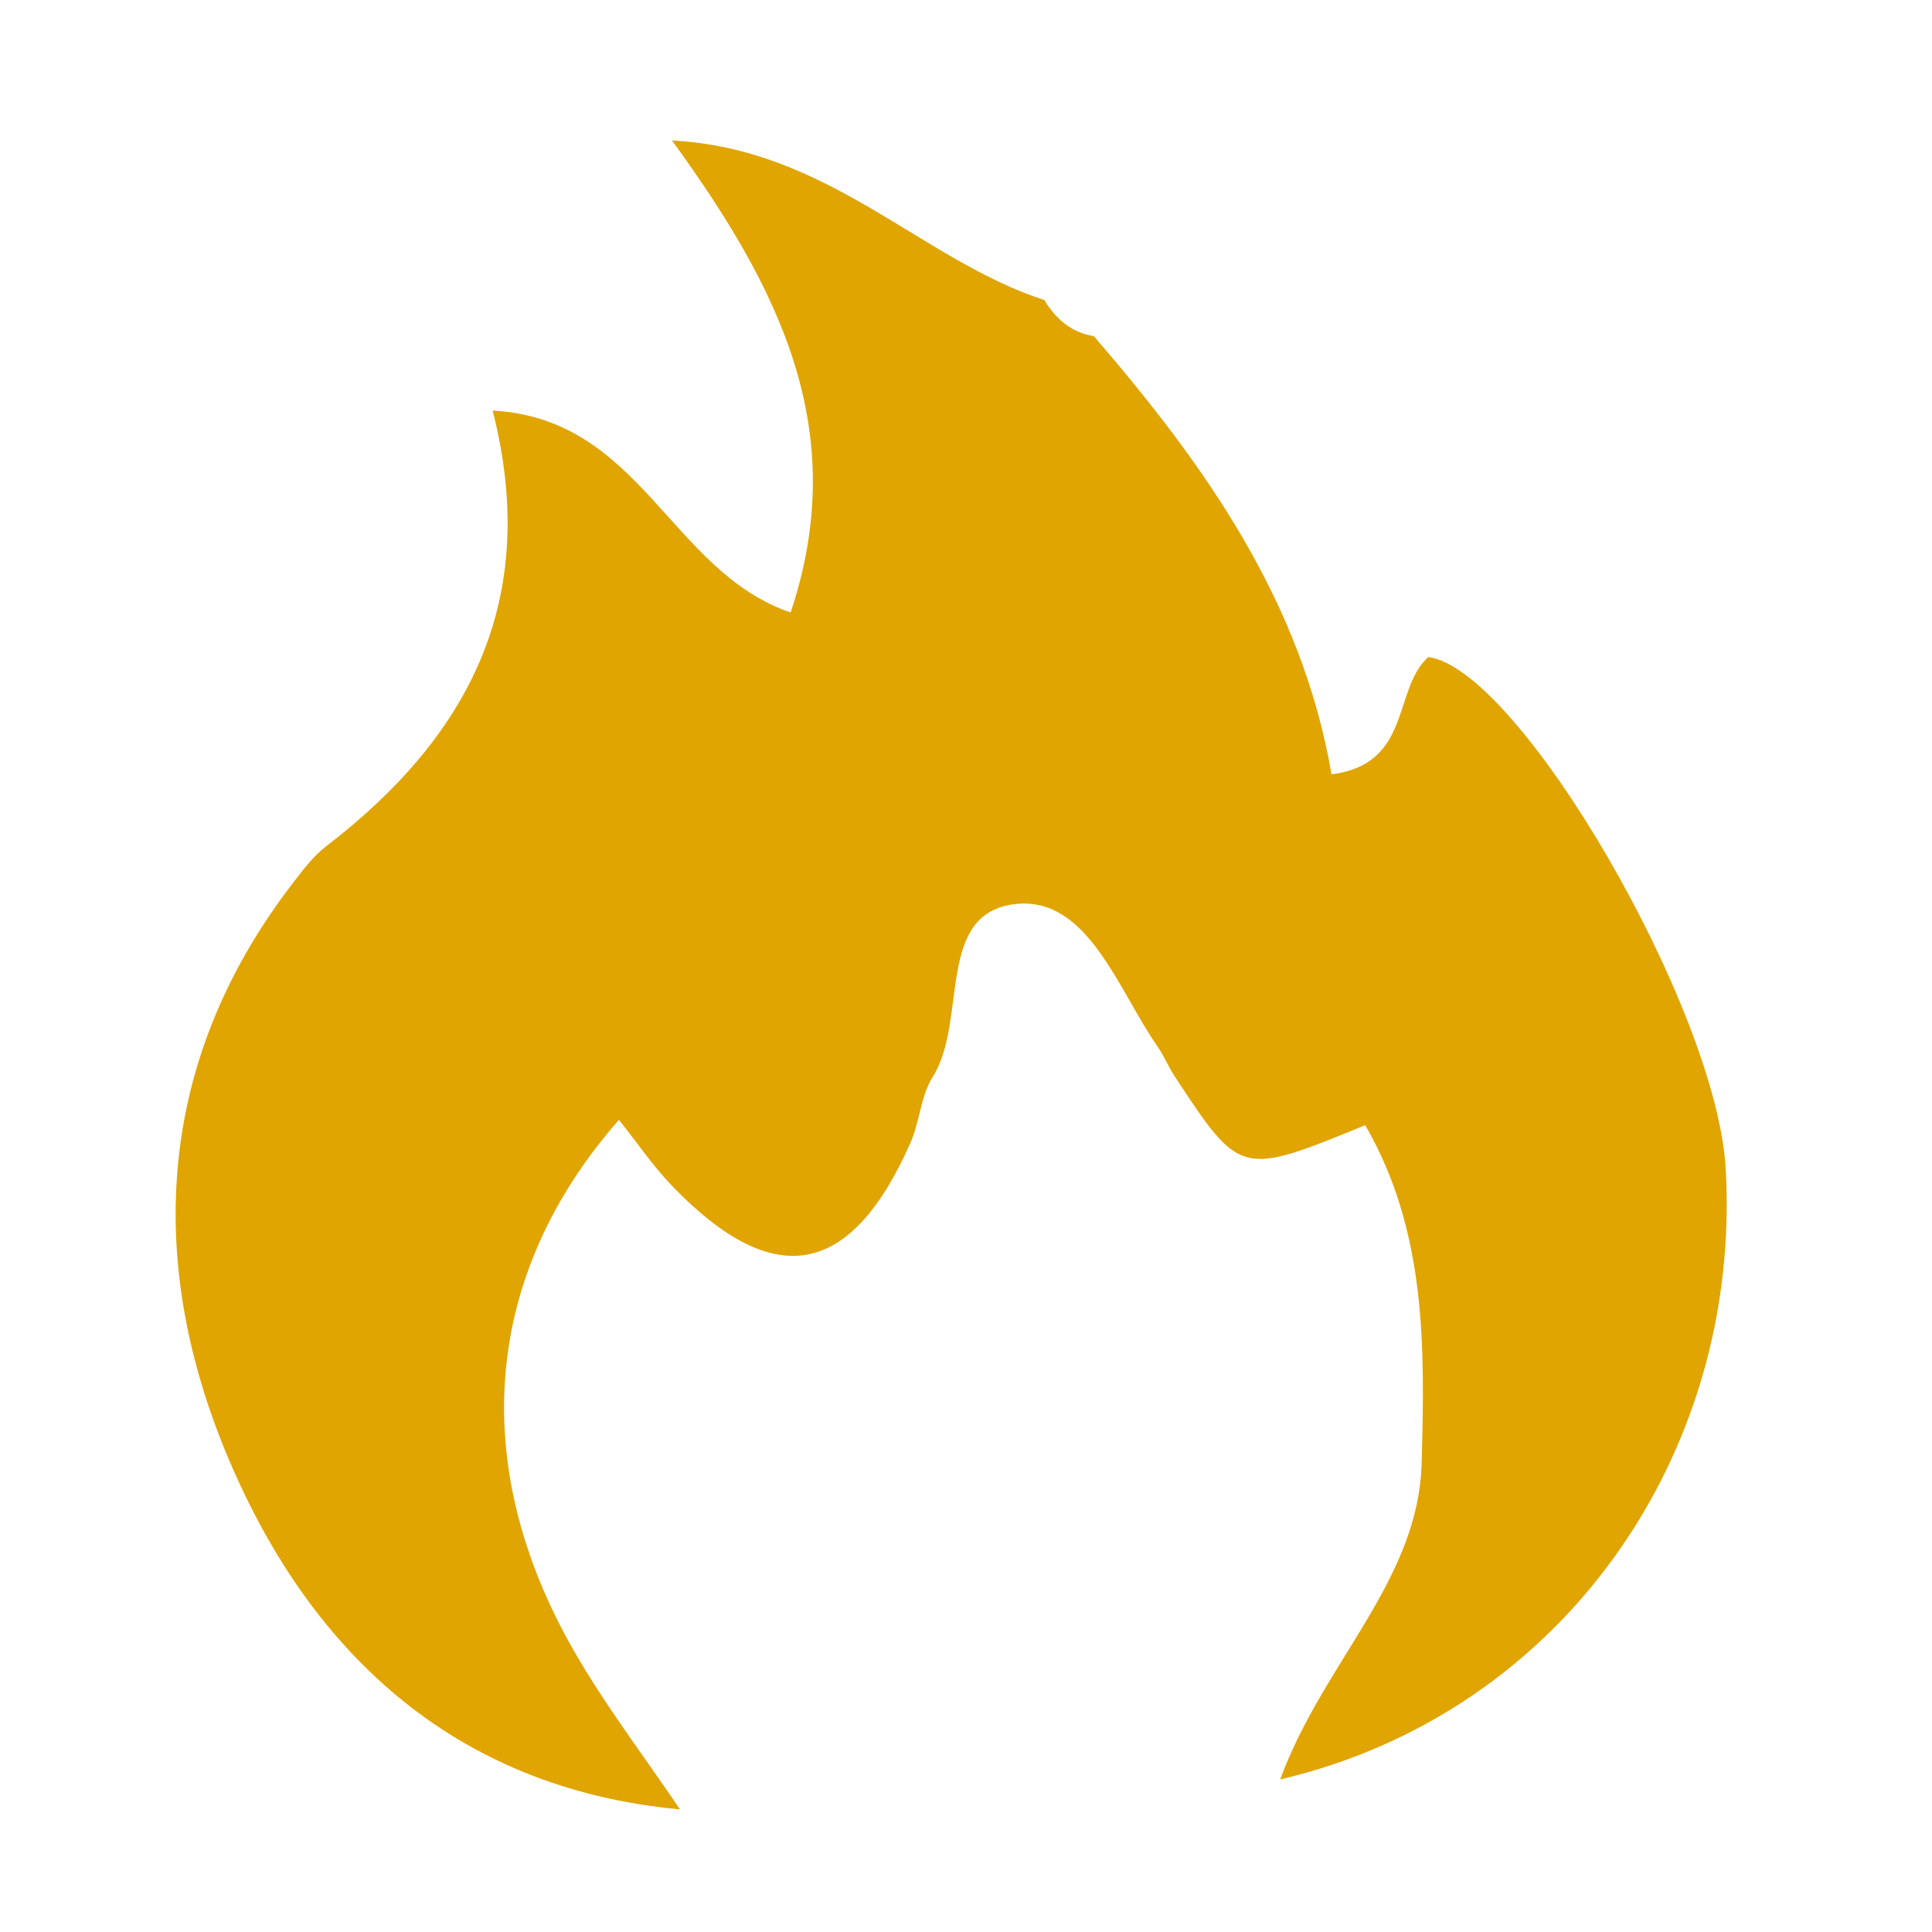
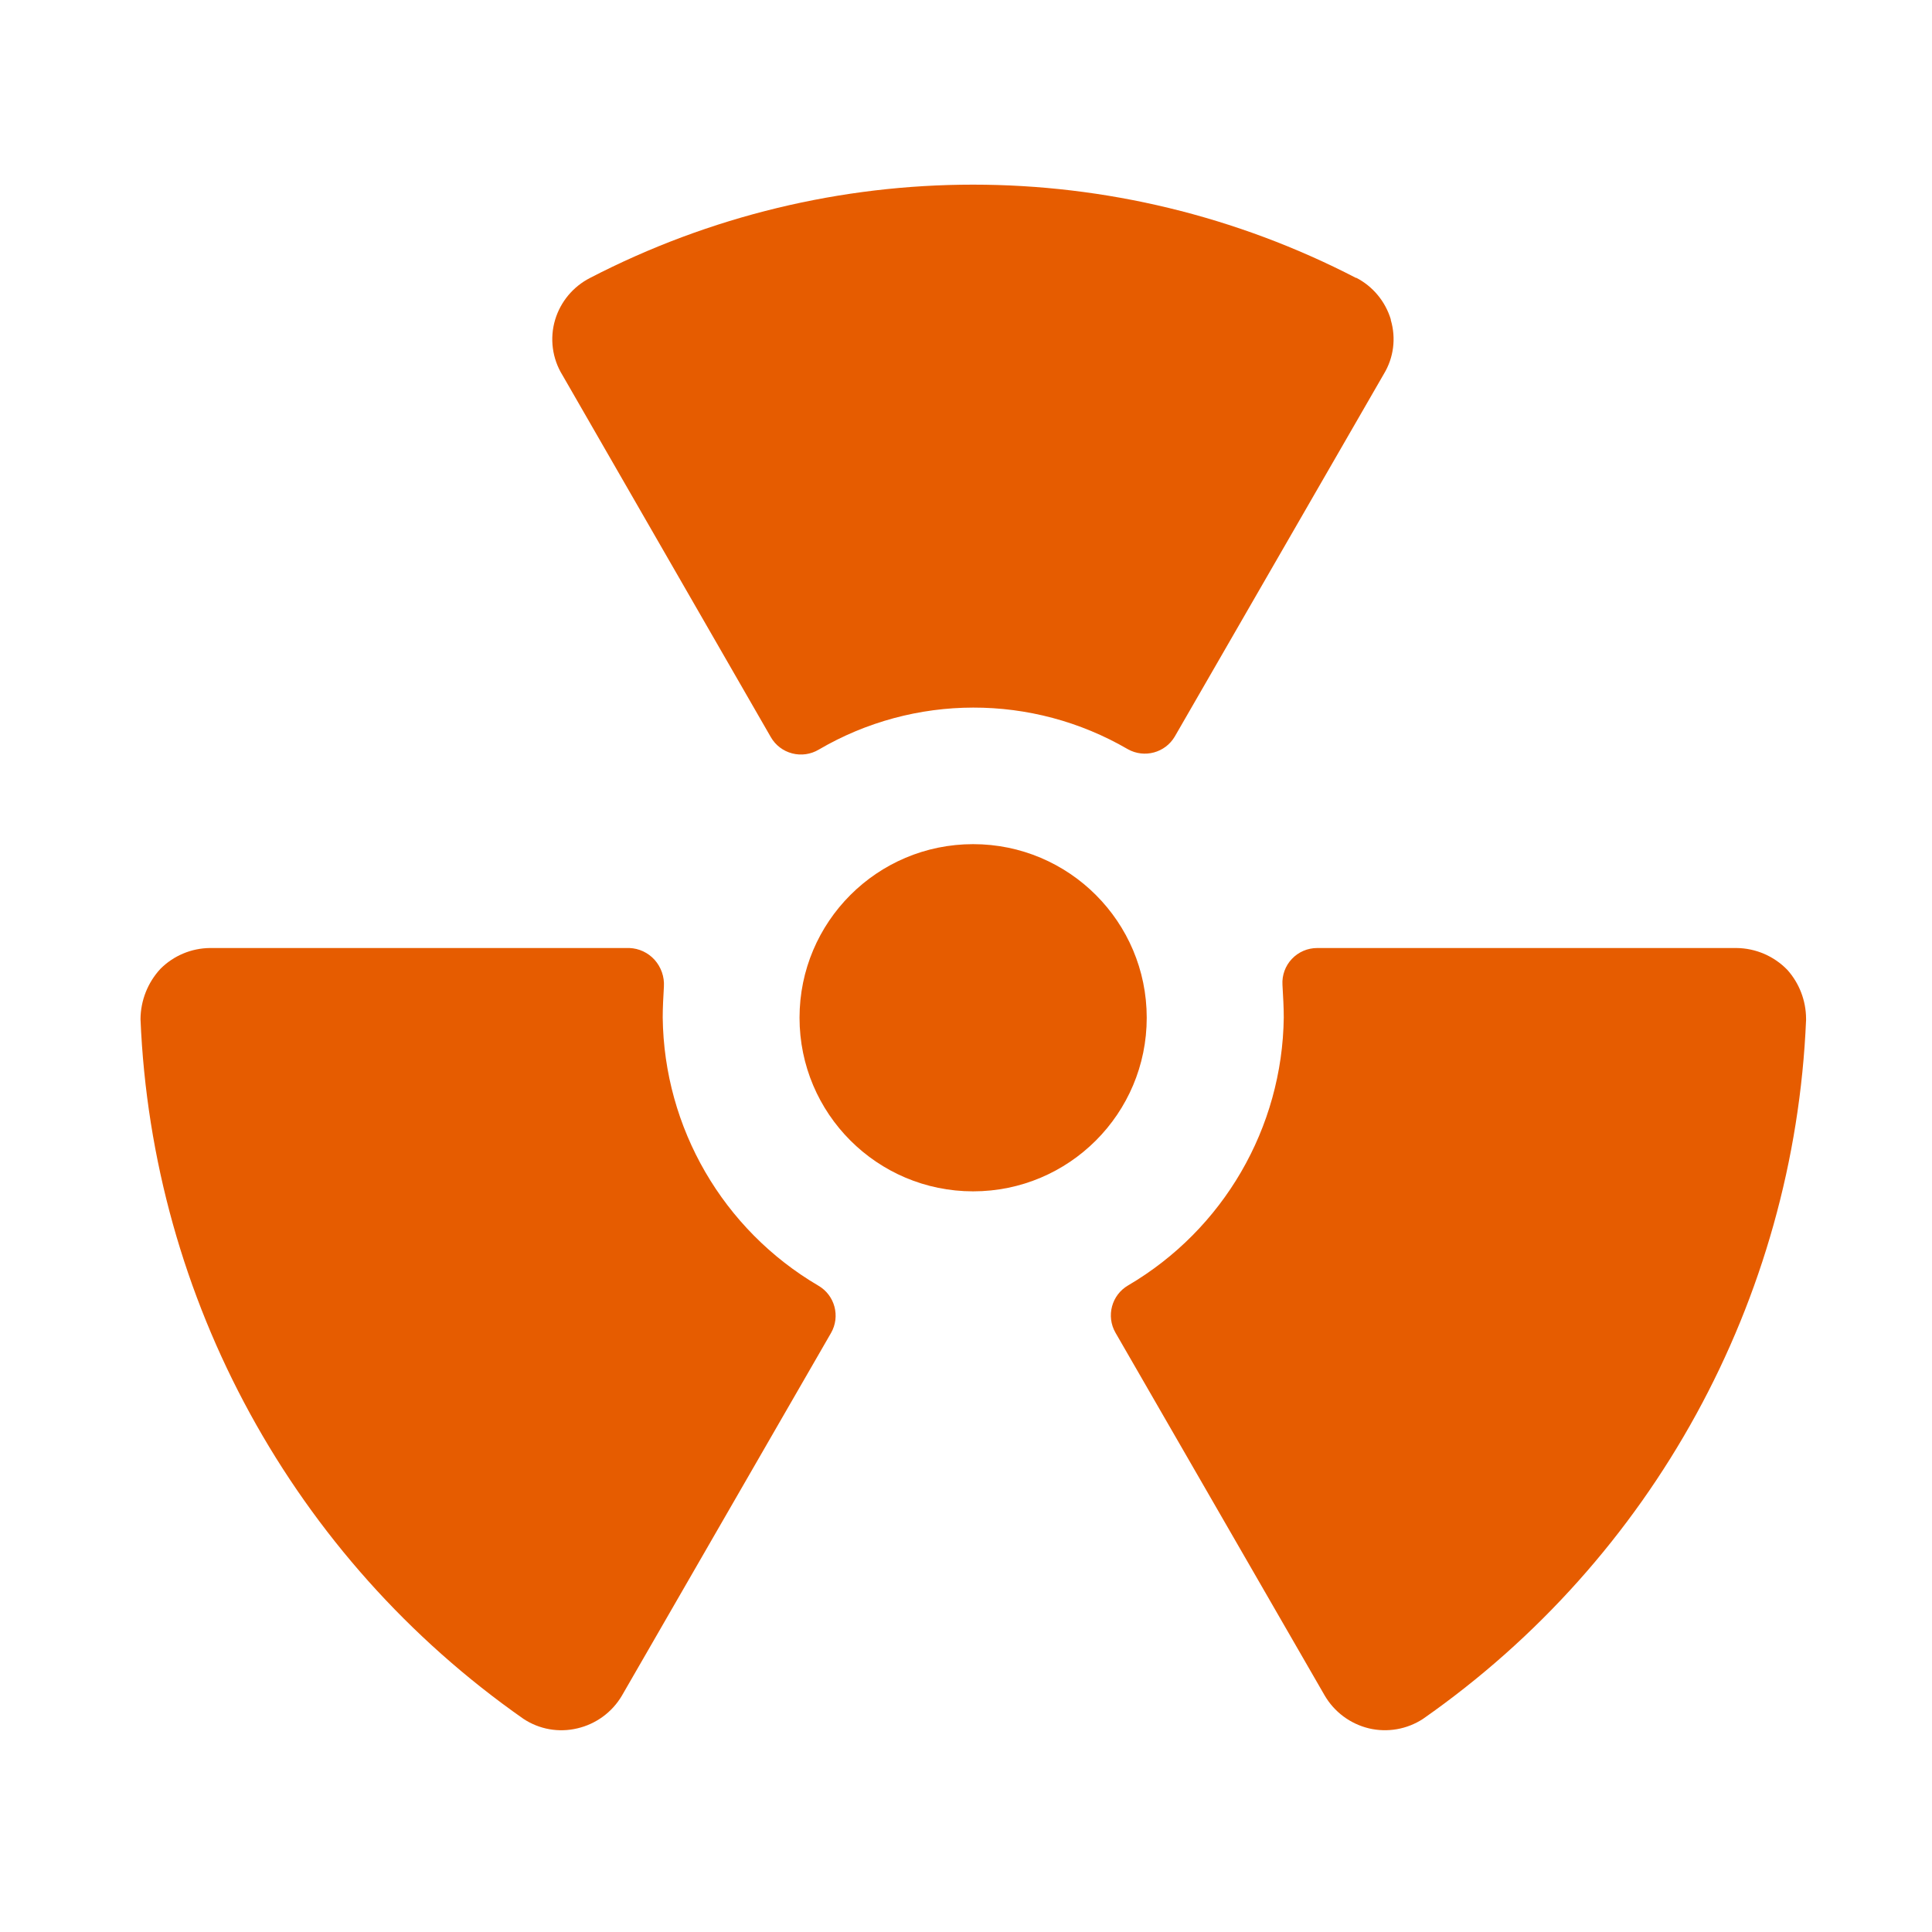
<svg xmlns="http://www.w3.org/2000/svg" width="55px" height="55px" viewBox="0 0 55 55" version="1.1">
-   <g id="severity-level-2of4" stroke="none" stroke-width="1" fill="none" fill-rule="evenodd">
-     <path d="M31.138,9.567 C34.289,13.223 37.055,17.1 37.906,22.043 C40.199,21.754 39.64,19.622 40.659,18.706 C43.238,19.023 48.866,28.697 49.127,33.262 C49.593,41.403 44.468,48.781 36.444,50.657 C37.665,47.326 40.377,45.011 40.471,41.66 C40.564,38.329 40.608,35.043 38.865,32.032 C35.315,33.485 35.313,33.486 33.447,30.651 C33.264,30.374 33.138,30.059 32.949,29.787 C31.826,28.17 30.967,25.541 28.949,25.732 C26.604,25.953 27.568,29.05 26.553,30.656 C26.209,31.201 26.185,31.936 25.916,32.541 C24.22,36.362 22.05,36.765 19.163,33.792 C18.601,33.213 18.141,32.532 17.62,31.88 C13.765,36.266 13.298,41.682 16.328,46.977 C17.228,48.55 18.342,50.002 19.358,51.51 C12.836,50.904 8.713,46.91 6.409,41.294 C4.158,35.805 4.477,30.187 8.293,25.198 C8.596,24.802 8.904,24.383 9.293,24.085 C13.304,21.005 15.411,17.12 14.024,11.688 C18.264,11.921 19.071,16.262 22.508,17.436 C24.234,12.266 22.203,8.228 19.131,4 C23.594,4.228 26.234,7.41 29.73,8.541 C30.091,9.14 30.588,9.53 31.306,9.59 L31.138,9.567 Z" id="Fill-1" fill="#E0A500" />
+   <g id="severity-level-3of4" stroke="none" stroke-width="1" fill="none" fill-rule="evenodd">
+     <path d="M38.604,18.832 C39.081,18.587 39.437,18.158 39.593,17.645 L39.593,17.626 C39.747,17.109 39.675,16.551 39.395,16.09 L33.444,5.77 C33.172,5.306 32.578,5.145 32.108,5.408 C29.387,6.992 26.024,6.988 23.307,5.396 C23.08,5.261 22.808,5.222 22.552,5.289 C22.296,5.355 22.077,5.521 21.945,5.75 L16.014,16.054 C15.721,16.527 15.644,17.103 15.804,17.636 C15.959,18.149 16.316,18.577 16.793,18.822 C23.633,22.366 31.768,22.366 38.608,18.822 L38.604,18.832 Z" id="Path" fill="#E65C00" fill-rule="nonzero" transform="translate(27.69719, 13.36831) scale(1, -1) translate(-27.69719, -13.36831) " />
+     <path d="M40.508,27.31 C40.054,27.014 39.499,26.917 38.972,27.041 C38.439,27.169 37.981,27.51 37.707,27.984 L31.756,38.304 C31.484,38.776 31.645,39.379 32.116,39.652 C34.826,41.243 36.507,44.136 36.546,47.279 C36.546,47.578 36.528,47.86 36.509,48.21 C36.493,48.482 36.59,48.749 36.777,48.946 C36.964,49.144 37.225,49.256 37.497,49.256 L49.438,49.256 C49.984,49.25 50.505,49.025 50.885,48.631 C51.224,48.25 51.412,47.758 51.415,47.247 L51.415,47.204 C51.079,39.235 47.046,31.879 40.508,27.31 Z" id="Path" fill="#E65C00" fill-rule="nonzero" transform="translate(41.51915, 38.12212) scale(1, -1) translate(-41.51915, -38.12212) " />
+     <path d="M17.704,27.973 C17.426,27.502 16.968,27.166 16.435,27.042 C15.907,26.916 15.351,27.014 14.899,27.315 C8.359,31.892 4.329,39.257 4,47.232 C4.004,47.764 4.206,48.274 4.567,48.664 C4.941,49.039 5.447,49.252 5.977,49.257 L17.918,49.257 C18.192,49.247 18.451,49.125 18.635,48.921 C18.821,48.712 18.917,48.438 18.9,48.16 C18.884,47.861 18.866,47.578 18.866,47.28 C18.903,44.134 20.584,41.237 23.297,39.645 C23.768,39.371 23.928,38.769 23.657,38.297 L17.704,27.973 Z" id="Path" fill="#E65C00" fill-rule="nonzero" transform="translate(13.89439, 38.12253) scale(1, -1) translate(-13.89439, -38.12253) " />
+     <circle id="Oval" fill="#E65C00" fill-rule="nonzero" transform="translate(27.70331, 28.97309) scale(1, -1) translate(-27.70331, -28.97309) " cx="27.703" cy="28.973" r="4.942" />
  </g>
</svg>
